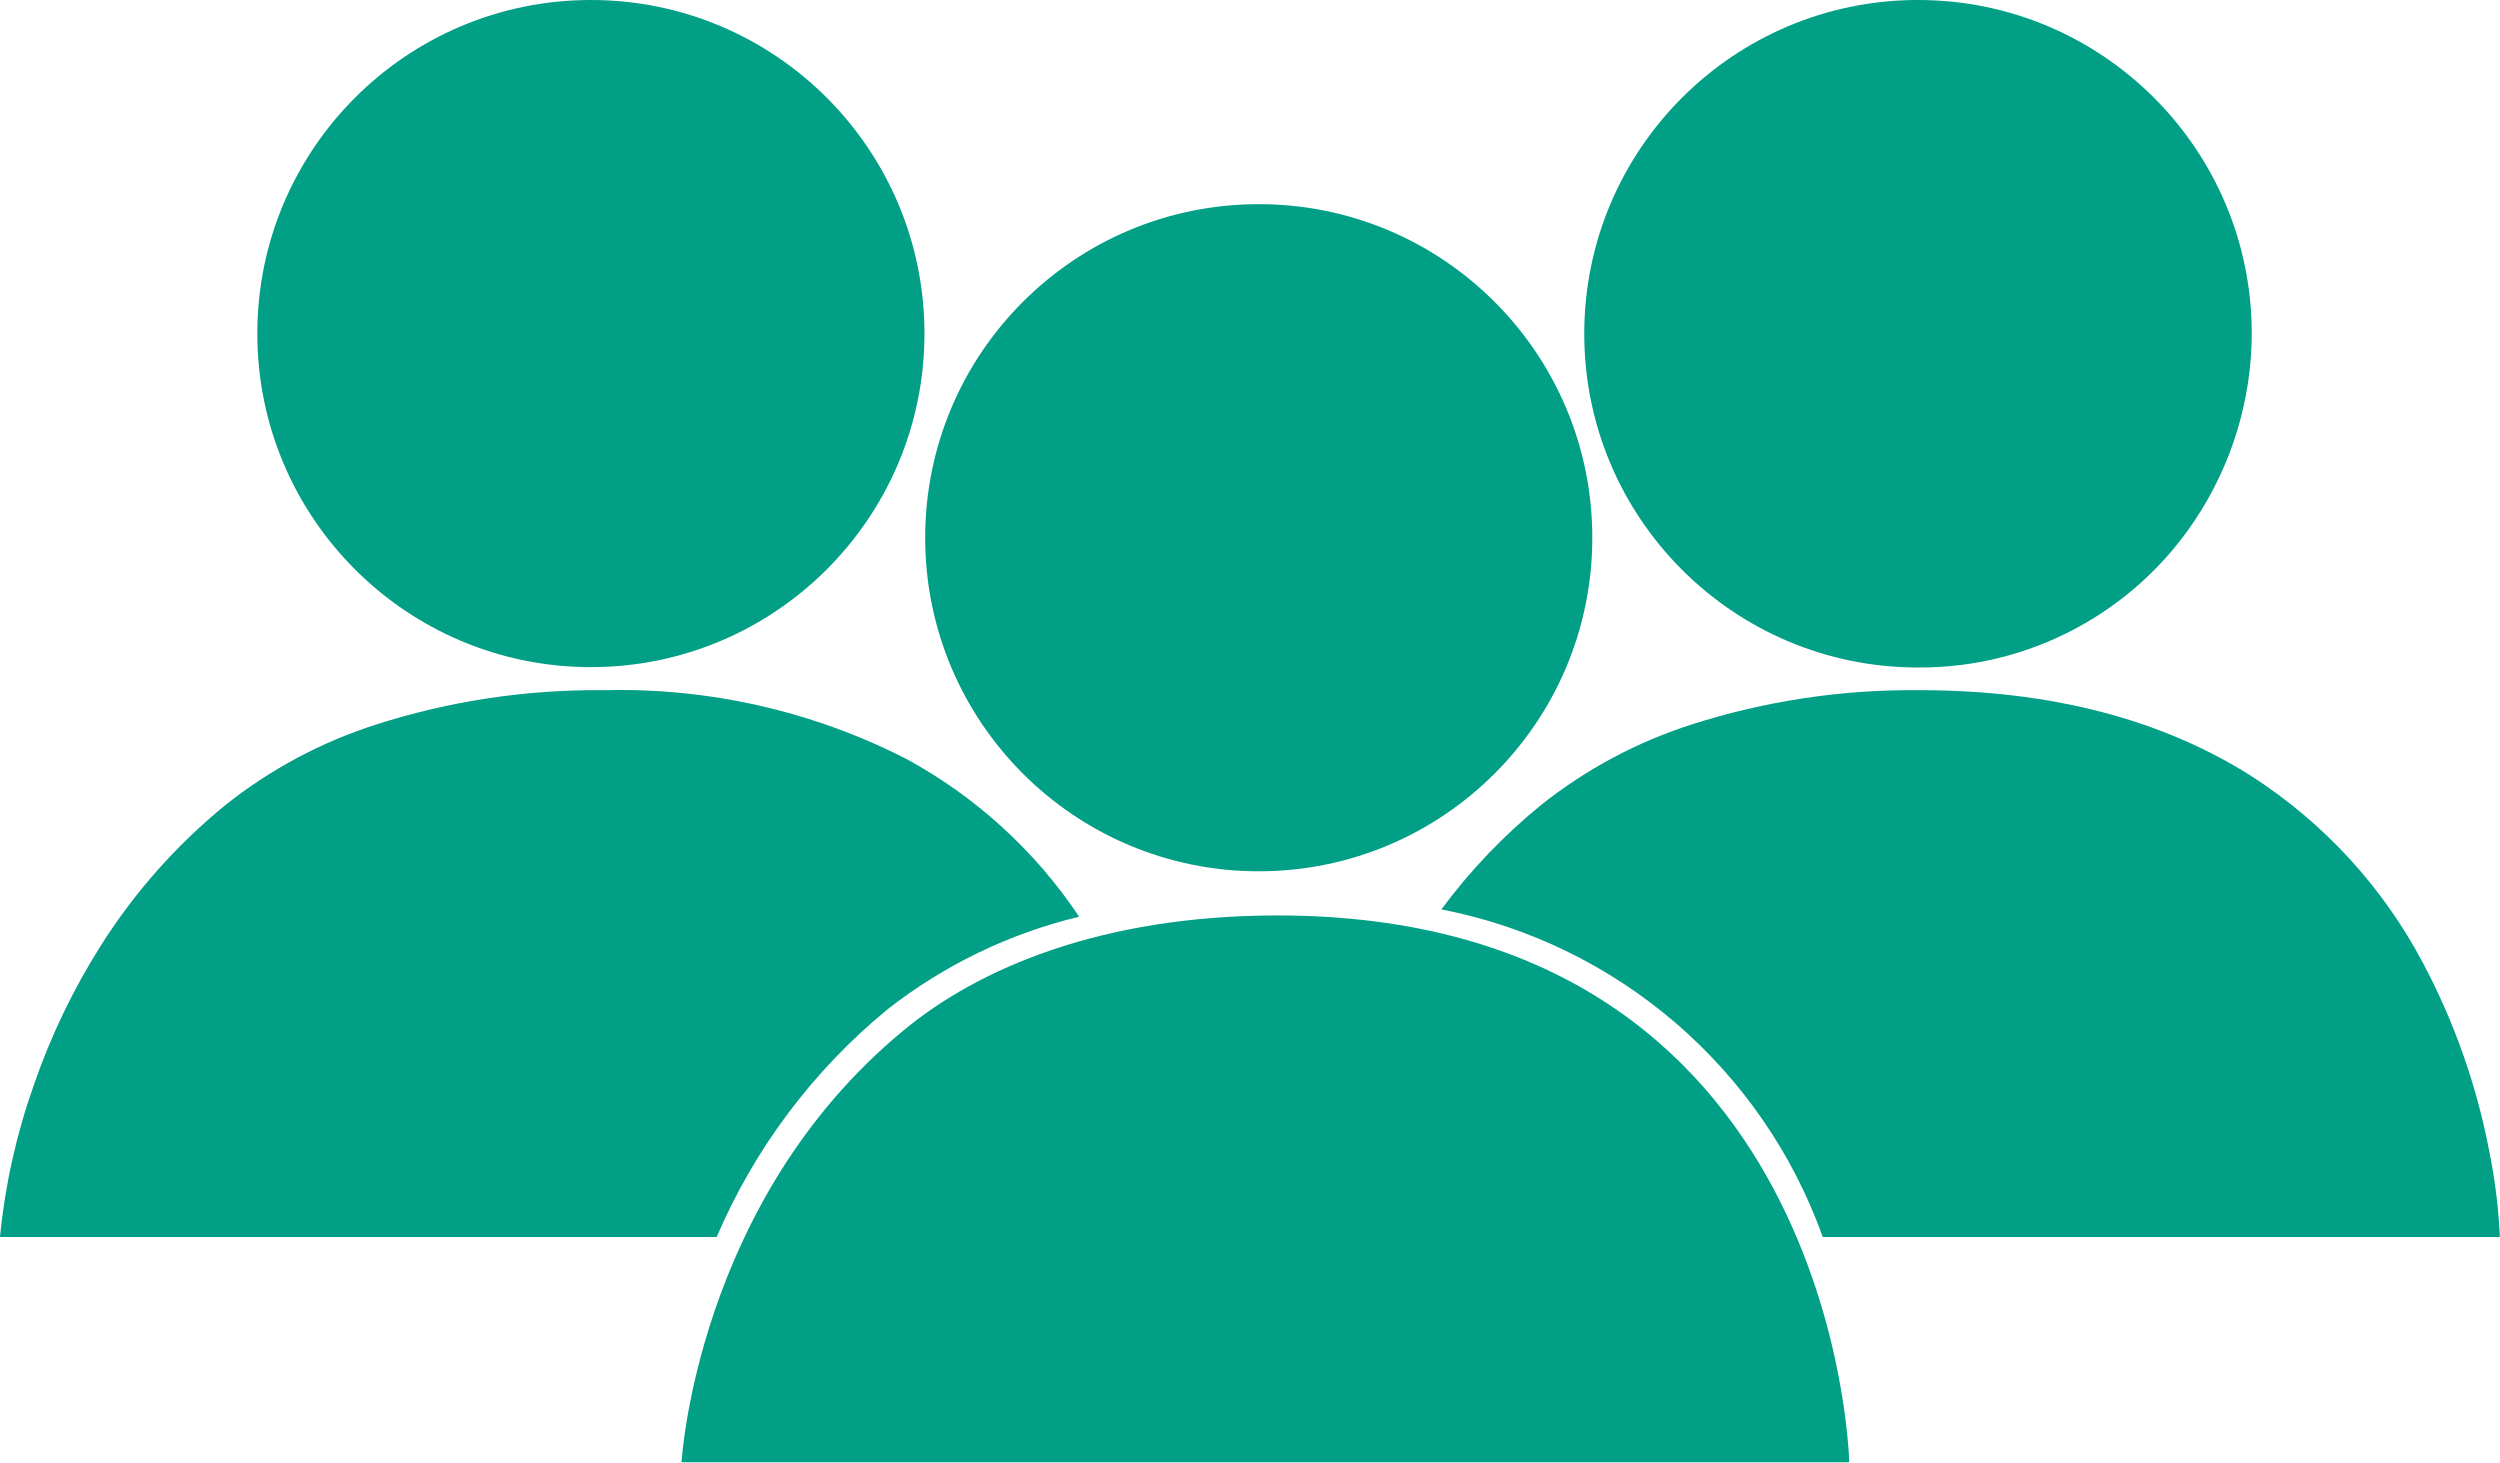
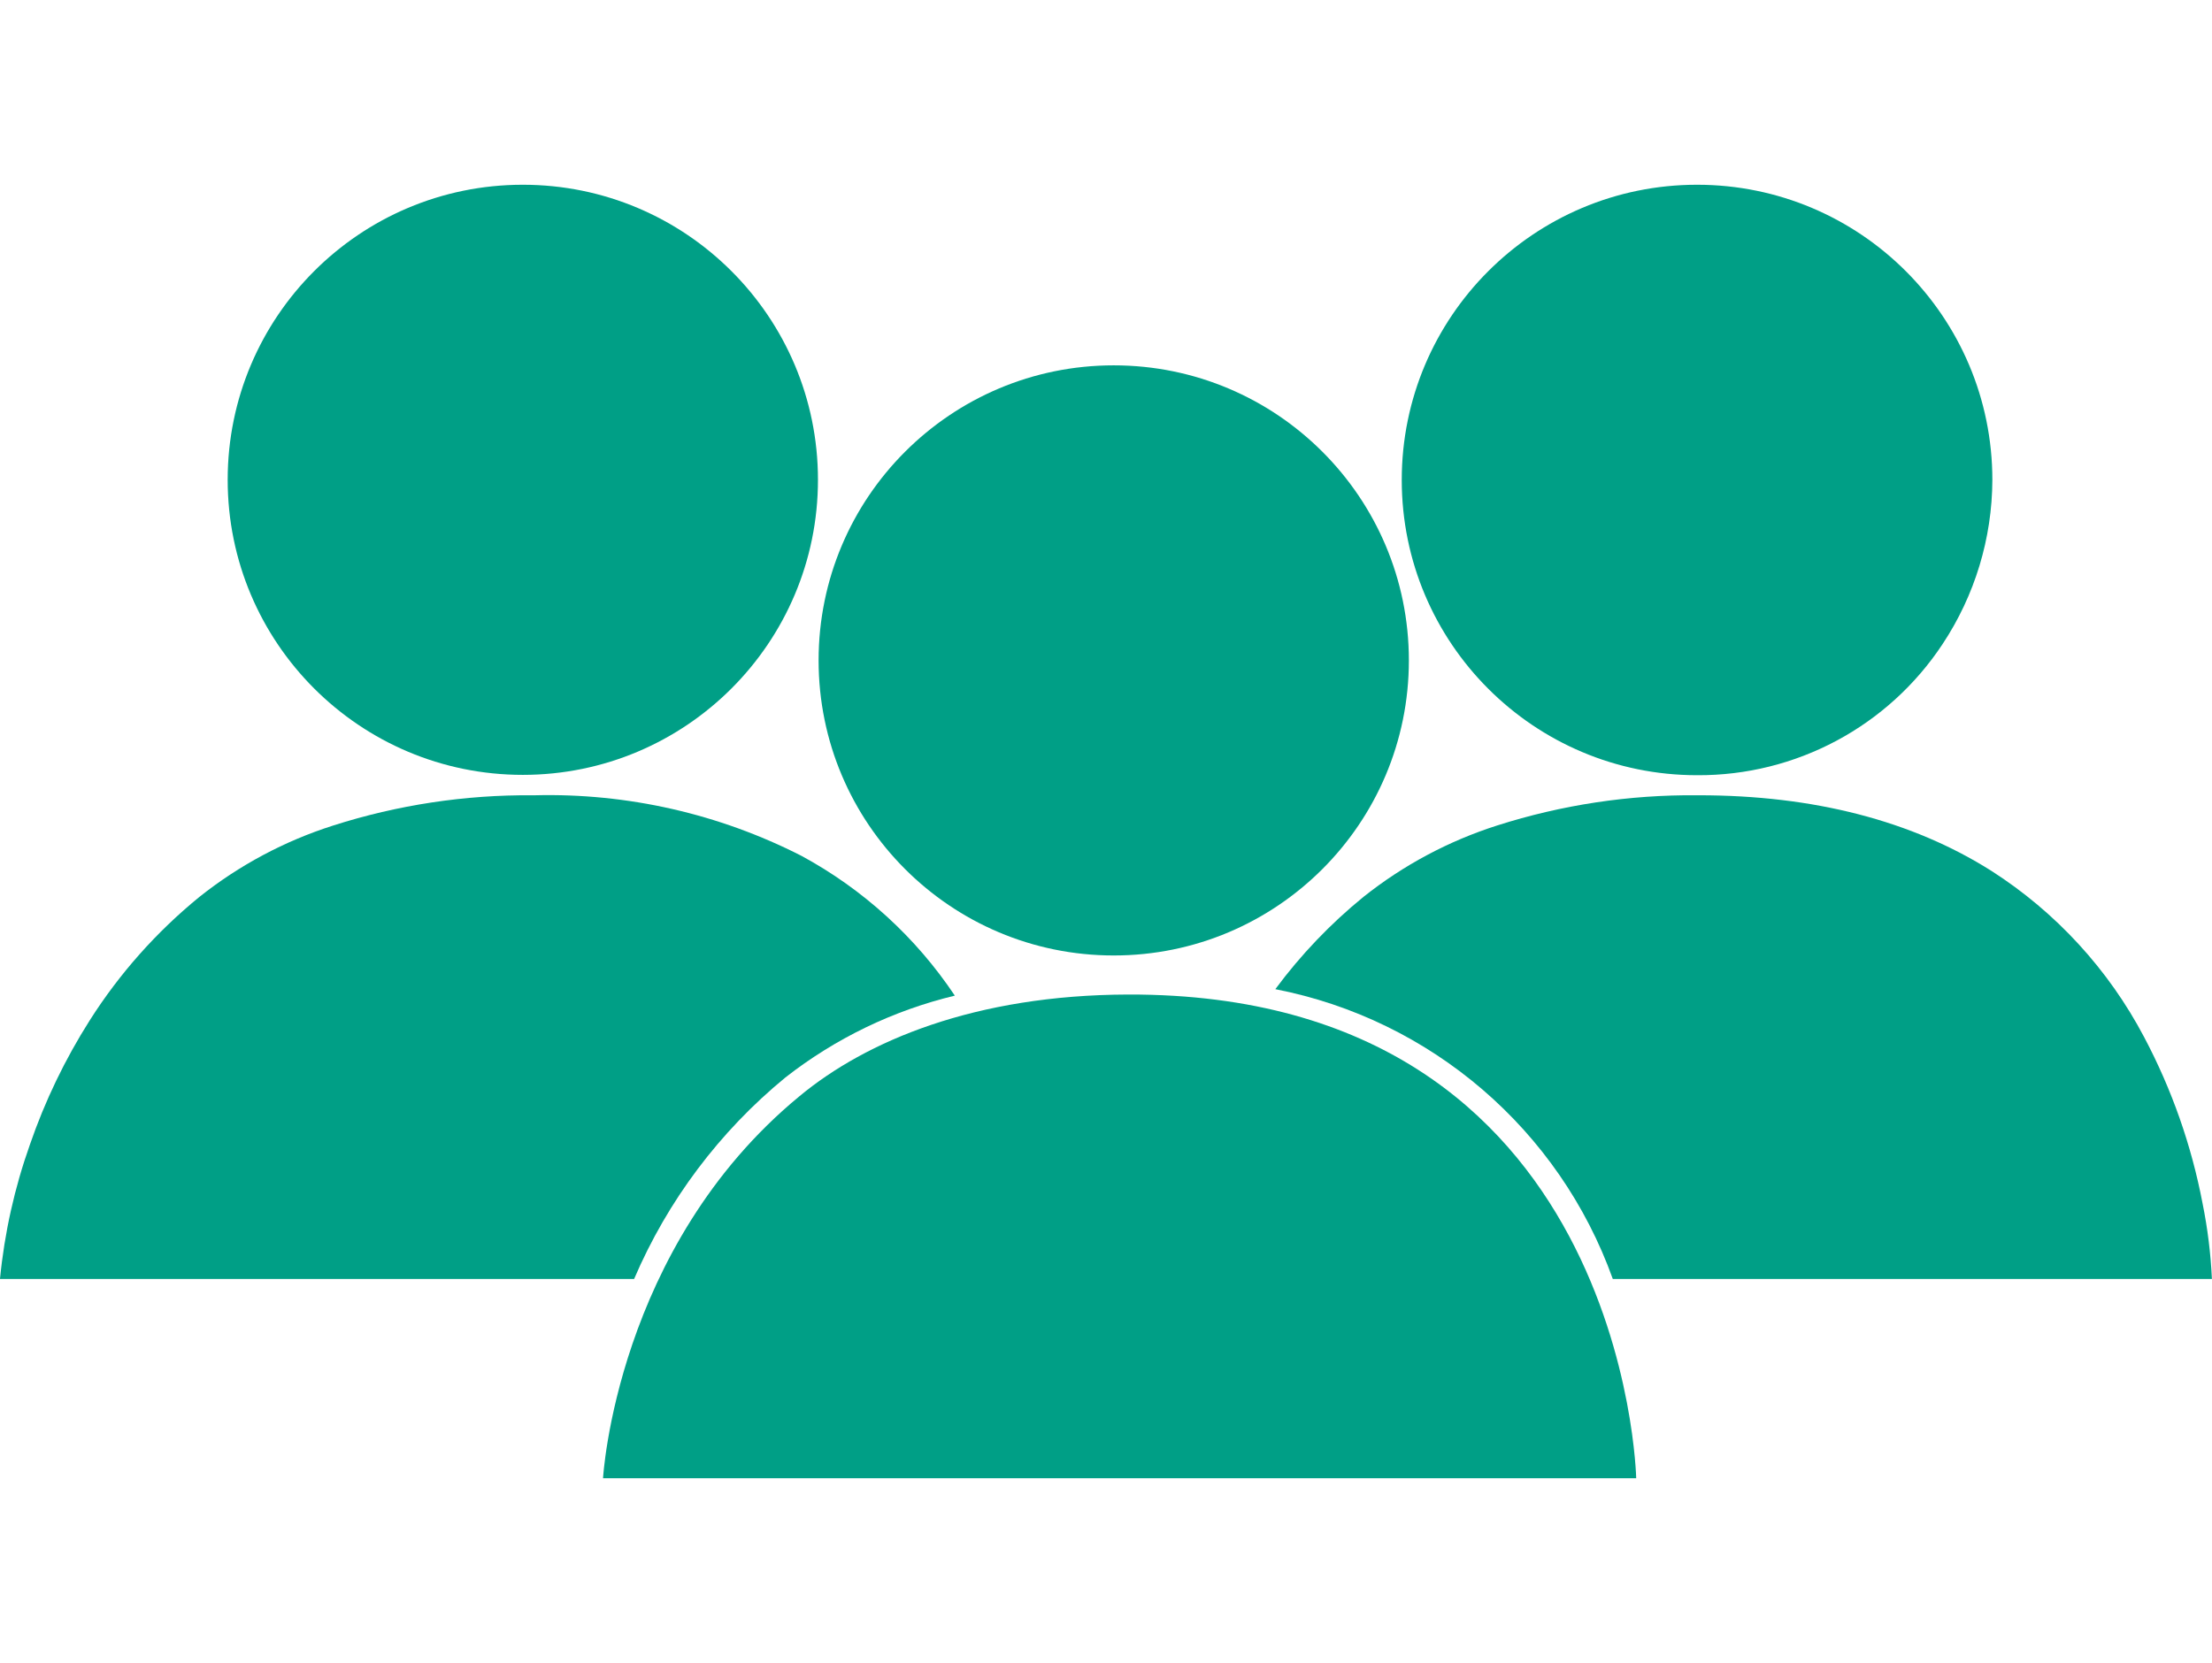
- <svg xmlns="http://www.w3.org/2000/svg" width="118.275" height="69.181" viewBox="0 0 118.275 69.181">
+ <svg xmlns="http://www.w3.org/2000/svg" width="196.183" height="147.529" viewBox="0 0 118.275 69.181">
  <defs>
    <style>.a{fill:#009f86;}</style>
  </defs>
  <path class="a" d="M-8456.1-5286.13H-8490v-.01a30.236,30.236,0,0,1,1.6-7.178,31.576,31.576,0,0,1,3.2-6.646,27.63,27.63,0,0,1,5.862-6.6,22.4,22.4,0,0,1,7.147-3.816,34.1,34.1,0,0,1,10.678-1.619h.1a29.736,29.736,0,0,1,14.267,3.239,23.062,23.062,0,0,1,8.2,7.476,23.7,23.7,0,0,0-9.061,4.379,28.409,28.409,0,0,0-8.088,10.776Z" transform="translate(8490 5344.653)" />
  <g transform="translate(-46.53 -59.818)">
    <path class="a" d="M15.79,0A15.79,15.79,0,0,1,31.58,15.79a16,16,0,0,1-2.666,8.783A15.622,15.622,0,0,1,15.79,31.58,15.79,15.79,0,1,1,15.79,0Z" transform="translate(121.481 59.818)" />
    <ellipse class="a" cx="15.781" cy="15.781" rx="15.781" ry="15.781" transform="translate(58.704 59.818)" />
    <path class="a" d="M-8404.061-5286.13H-8436.1a24.059,24.059,0,0,0-18.045-15.5,27.373,27.373,0,0,1,4.718-4.94,22.414,22.414,0,0,1,7.148-3.816A34.1,34.1,0,0,1-8431.6-5312h.1c6.139,0,11.4,1.36,15.641,4.042a23.632,23.632,0,0,1,8.17,8.894,31.662,31.662,0,0,1,3.123,8.893,26.576,26.576,0,0,1,.5,4.042Z" transform="translate(8568.866 5404.471)" />
    <ellipse class="a" cx="15.781" cy="15.781" rx="15.781" ry="15.781" transform="translate(90.3 69.477)" />
  </g>
  <path class="a" d="M2317.955,689.134s.694-12.356,10.506-20.435c3.56-2.952,9.376-5.414,17.579-5.436,26.633-.068,27.158,25.871,27.158,25.871" transform="translate(-2285.711 -619.953)" />
</svg>
